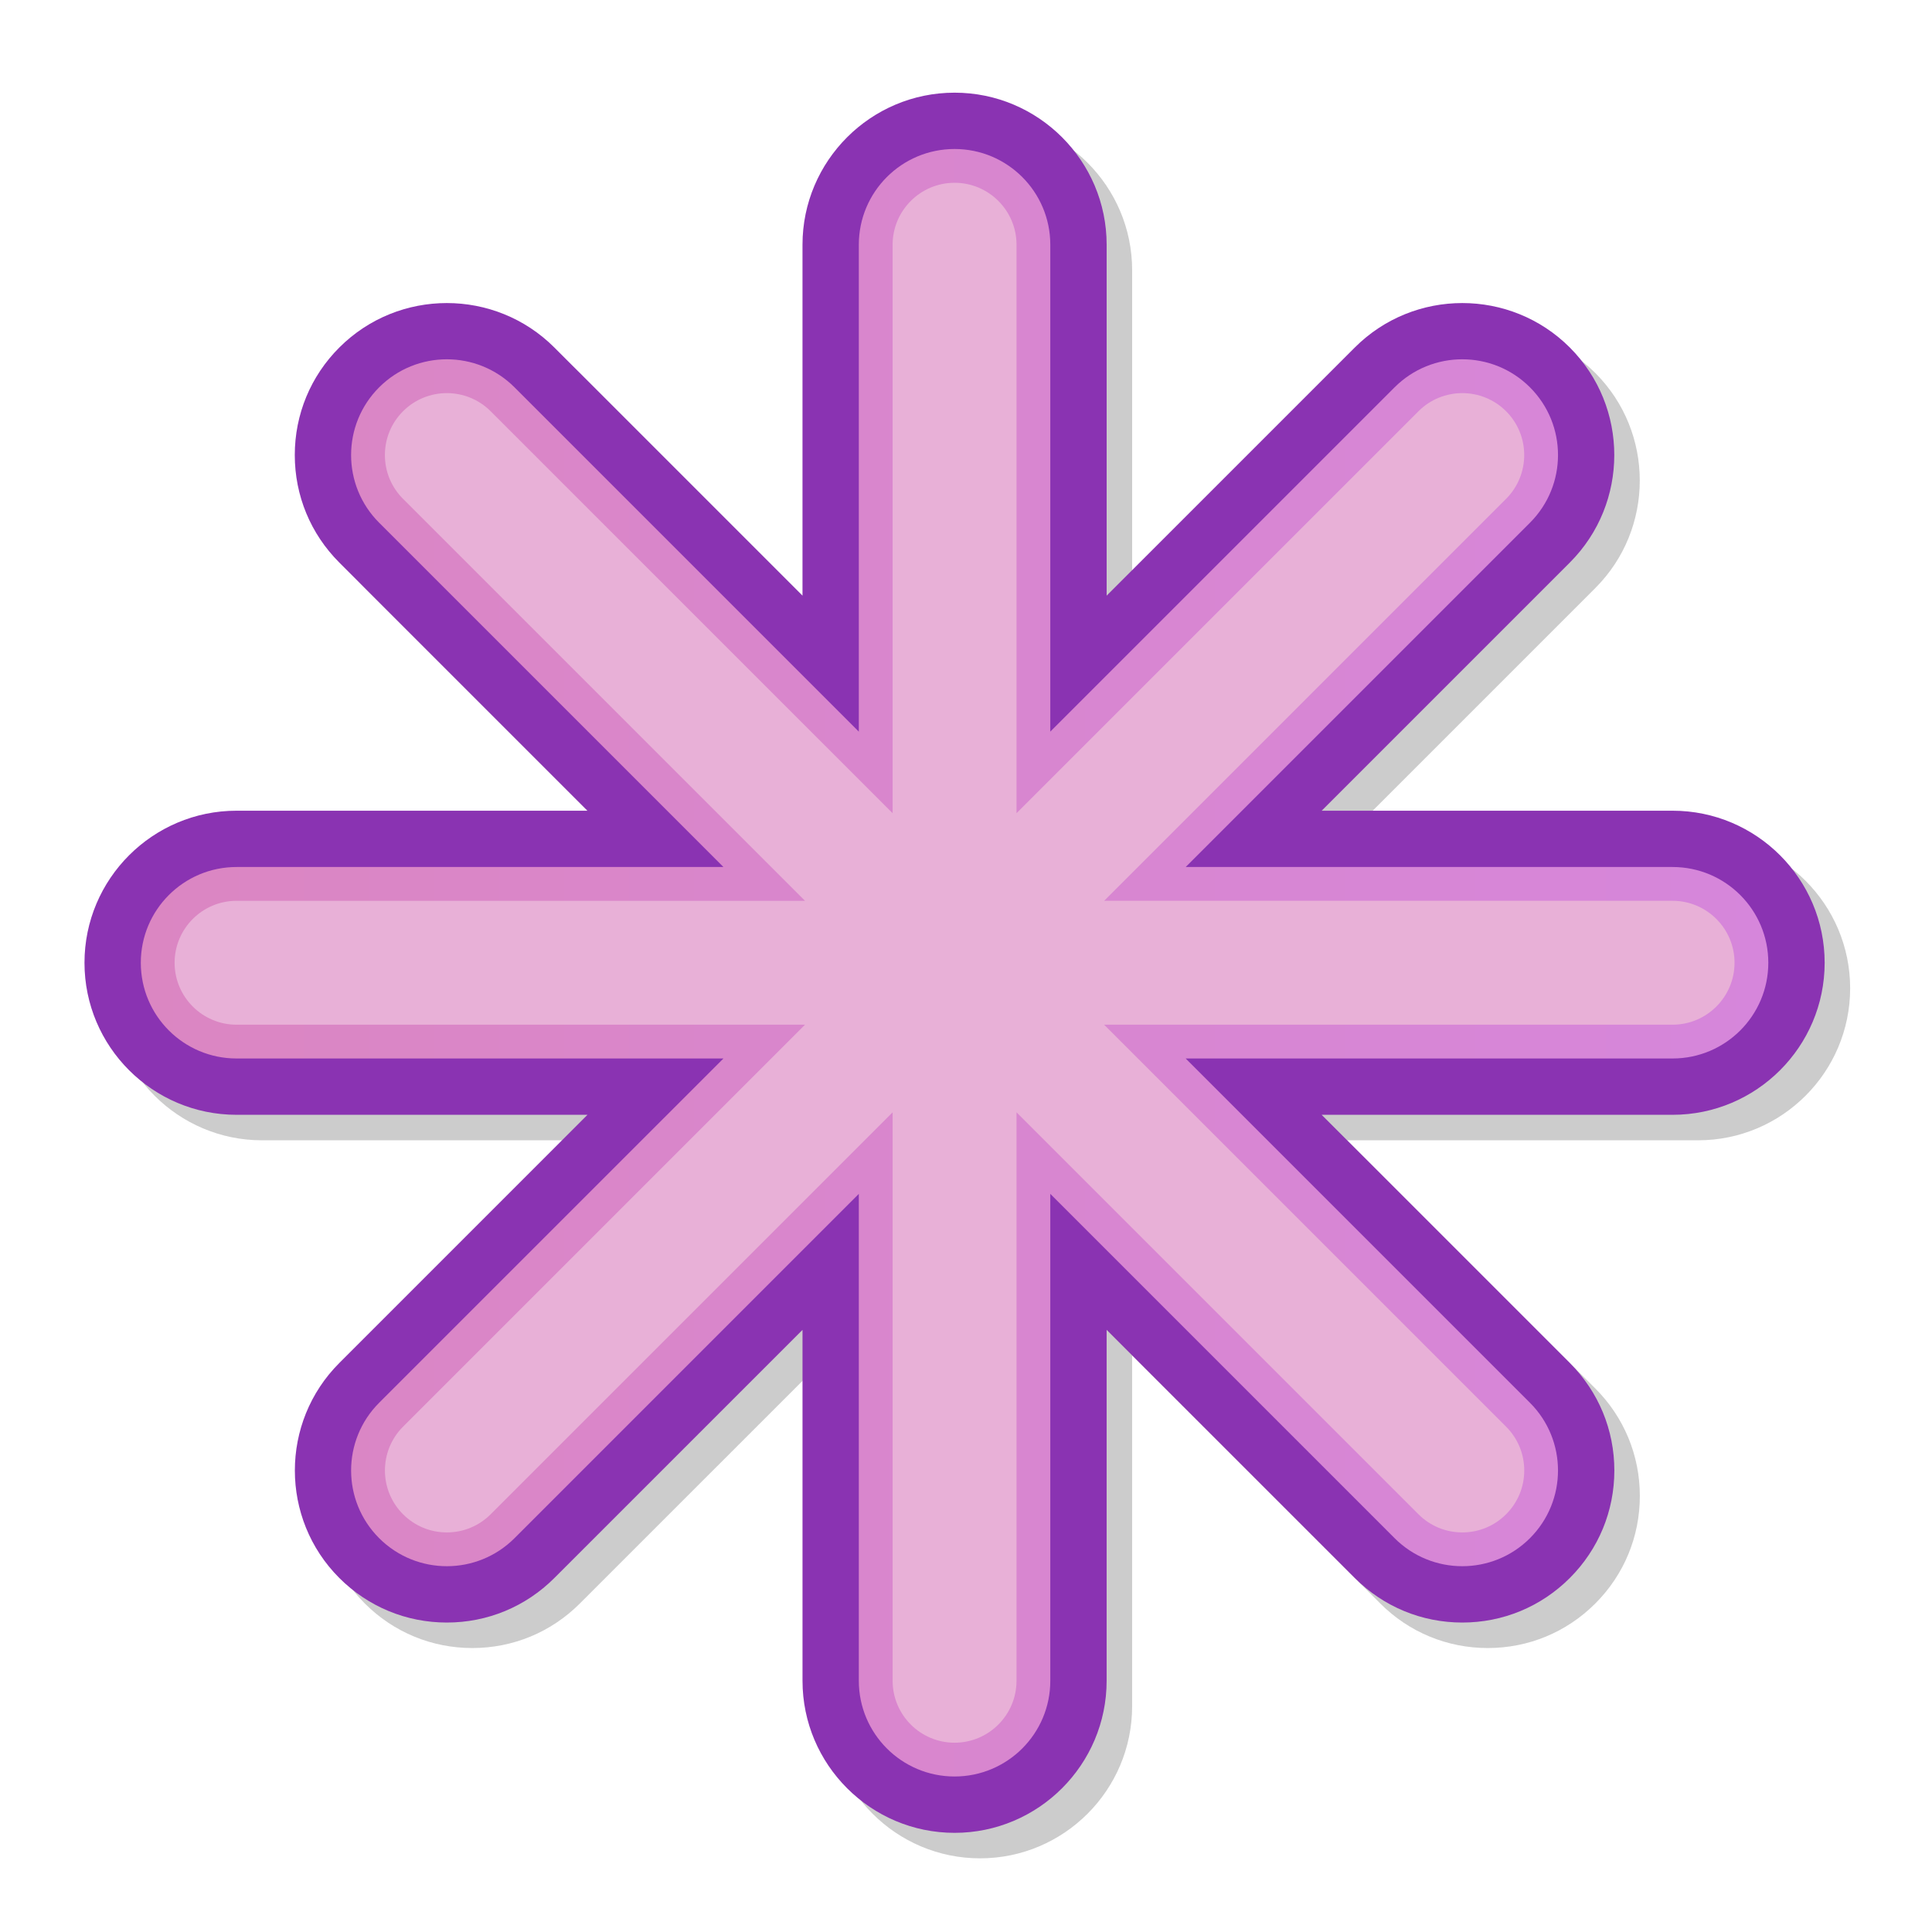
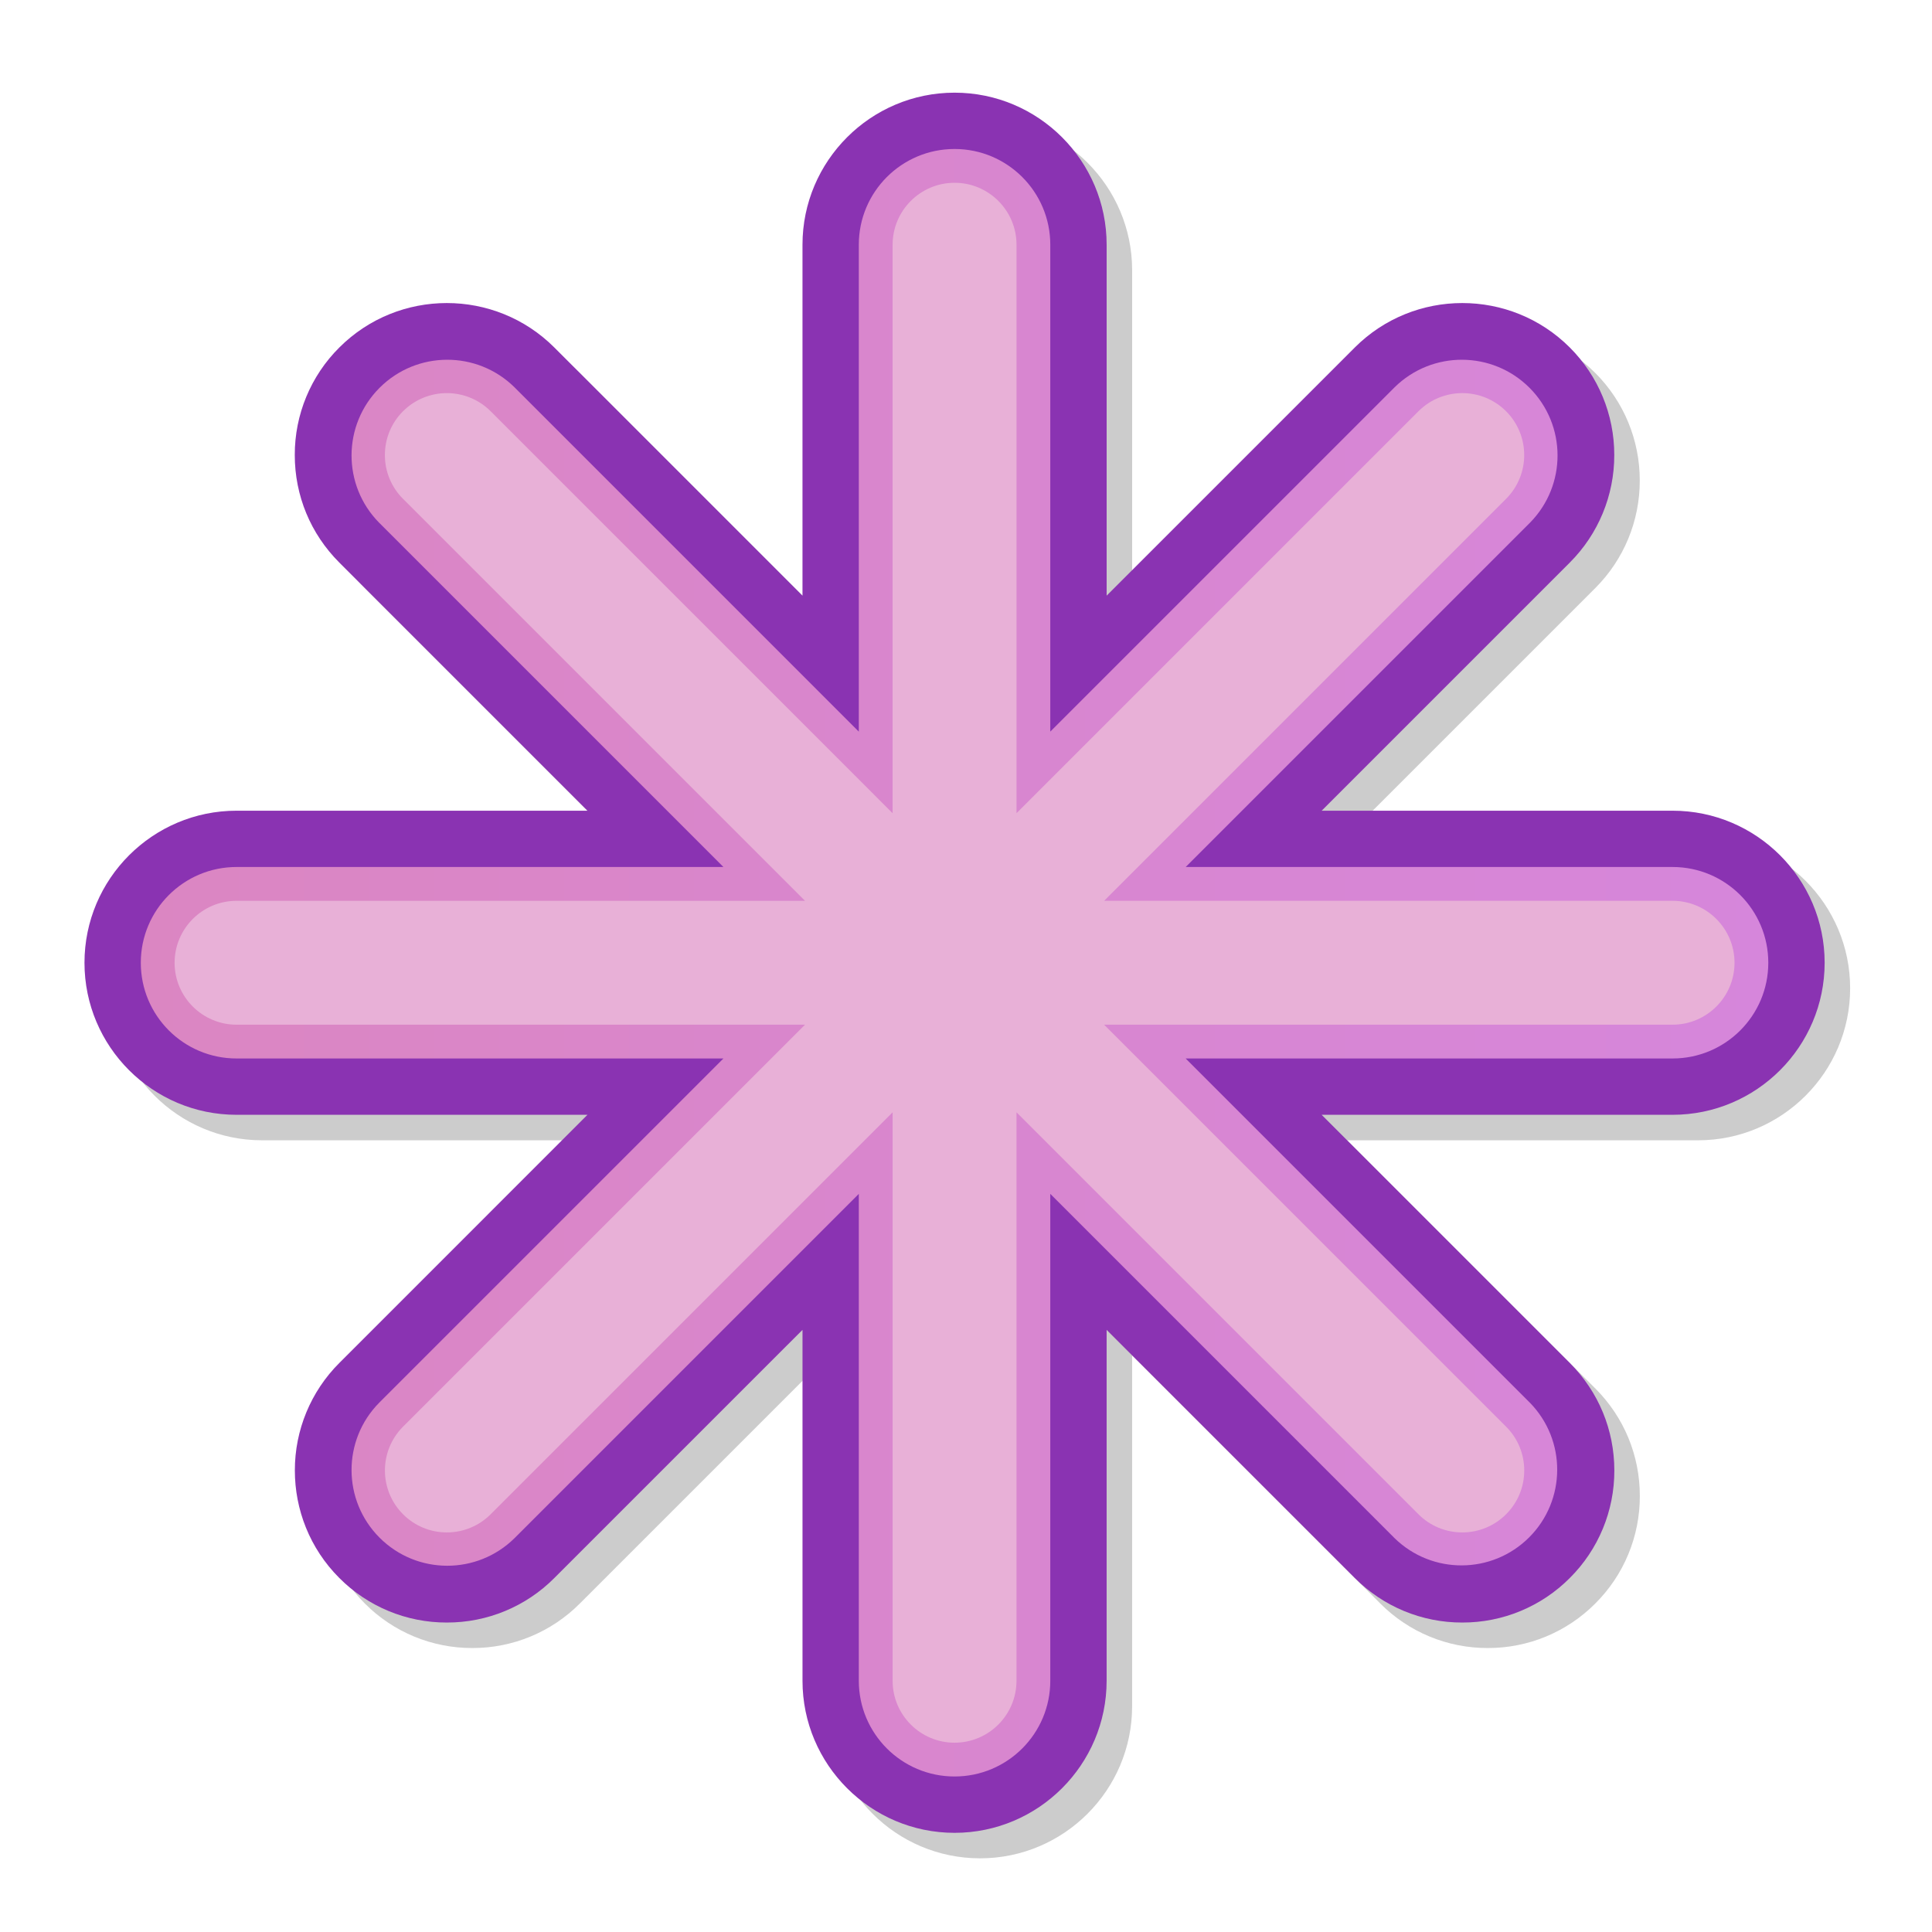
- <svg xmlns="http://www.w3.org/2000/svg" xmlns:xlink="http://www.w3.org/1999/xlink" version="1.0" width="48pt" height="48pt" viewBox="0 0 256 256" id="svg3261" xml:space="preserve">
-   <defs id="defs3707">
-     <linearGradient x1="121.918" y1="185.75" x2="249.582" y2="185.75" id="XMLID_2_" gradientUnits="userSpaceOnUse">
-       <stop style="stop-color:#db86c2;stop-opacity:1" offset="0" id="stop173" />
-       <stop style="stop-color:#d686db;stop-opacity:1" offset="1" id="stop174" />
+ <svg xmlns="http://www.w3.org/2000/svg" xml:space="preserve" width="64" height="64" version="1.0" viewBox="0 0 256 256">
+   <defs>
+     <linearGradient id="c" x1="121.918" x2="249.582" y1="185.75" y2="185.75" gradientUnits="userSpaceOnUse">
+       <stop offset="0" style="stop-color:#db86c2;stop-opacity:1" />
+       <stop offset="1" style="stop-color:#d686db;stop-opacity:1" />
    </linearGradient>
-     <linearGradient gradientTransform="translate(357,0)" gradientUnits="userSpaceOnUse" id="XMLID_3_" y2="245" x2="-228" y1="11" x1="-228">
-       <stop id="stop3268" offset="0" style="stop-color:#494949;stop-opacity:1" />
-       <stop id="stop3269" offset="1" style="stop-color:#000000;stop-opacity:1" />
+     <linearGradient id="b" x1="-228" x2="-228" y1="11" y2="245" gradientTransform="translate(357)" gradientUnits="userSpaceOnUse">
+       <stop offset="0" style="stop-color:#494949;stop-opacity:1" />
+       <stop offset="1" style="stop-color:#000;stop-opacity:1" />
    </linearGradient>
-     <linearGradient gradientTransform="translate(357,0)" gradientUnits="userSpaceOnUse" id="XMLID_4_" y2="226.947" x2="-130.053" y1="29.053" x1="-327.947">
-       <stop id="stop3276" offset="0" style="stop-color:#ffffff;stop-opacity:1" />
-       <stop id="stop3277" offset="1" style="stop-color:#dadada;stop-opacity:1" />
+     <linearGradient id="a" x1="-327.947" x2="-130.053" y1="29.053" y2="226.947" gradientTransform="translate(357)" gradientUnits="userSpaceOnUse">
+       <stop offset="0" style="stop-color:#fff;stop-opacity:1" />
+       <stop offset="1" style="stop-color:#dadada;stop-opacity:1" />
    </linearGradient>
-     <linearGradient xlink:href="#XMLID_4_" id="linearGradient3714" gradientUnits="userSpaceOnUse" gradientTransform="translate(357,0)" x1="-327.947" y1="29.053" x2="-130.053" y2="226.947" />
-     <linearGradient xlink:href="#XMLID_3_" id="linearGradient3718" gradientUnits="userSpaceOnUse" gradientTransform="translate(357,0)" x1="-228" y1="11" x2="-228" y2="245" />
  </defs>
-   <rect id="_x3C_Slice_x3E_" style="fill:none" y="0" x="0" height="256" width="256" />
-   <g style="stroke:#000000" id="g169" transform="matrix(1.689215,0,0,1.689215,-187.2878,-186.2031)">
-     <path d="m 175.822,131.428 c 0,0 0,16.447 0,27.528 -7.835,-7.835 -19.465,-19.466 -19.465,-19.466 -4.65,-4.65 -12.217,-4.65 -16.868,0 -2.253,2.253 -3.493,5.248 -3.493,8.435 0,3.186 1.24,6.181 3.493,8.434 0,0 11.63,11.63 19.465,19.465 -11.081,0 -27.526,0 -27.526,0 -6.577,0 -11.928,5.35 -11.928,11.927 0,6.577 5.351,11.927 11.928,11.927 0,0 16.447,0 27.527,0 -7.835,7.835 -19.465,19.467 -19.465,19.467 -2.326,2.325 -3.488,5.379 -3.488,8.433 0,3.055 1.162,6.108 3.488,8.434 2.252,2.253 5.248,3.494 8.434,3.494 3.186,0 6.181,-1.241 8.434,-3.494 0,0 11.63,-11.629 19.465,-19.464 0,11.079 0,27.527 0,27.527 0,6.576 5.352,11.927 11.928,11.927 6.576,0 11.928,-5.351 11.928,-11.927 0,0 0,-16.447 0,-27.527 7.835,7.835 19.465,19.464 19.465,19.464 2.252,2.253 5.248,3.494 8.434,3.494 3.186,0 6.181,-1.241 8.434,-3.494 2.252,-2.252 3.493,-5.247 3.493,-8.434 0,-3.186 -1.241,-6.181 -3.493,-8.434 0,0 -11.631,-11.631 -19.466,-19.466 11.081,0 27.528,0 27.528,0 6.577,0 11.928,-5.35 11.928,-11.927 0,-6.577 -5.351,-11.927 -11.928,-11.927 0,0 -16.446,0 -27.527,0 7.836,-7.835 19.465,-19.465 19.465,-19.465 2.326,-2.325 3.488,-5.38 3.488,-8.434 0,-3.055 -1.162,-6.109 -3.488,-8.435 -4.65,-4.65 -12.217,-4.65 -16.867,0 0,0 -11.63,11.63 -19.465,19.465 0,-11.08 0,-27.527 0,-27.527 0,-6.577 -5.352,-11.928 -11.928,-11.928 -6.576,0 -11.93,5.351 -11.93,11.928 z" style="opacity:0.2;stroke:none" id="path170" />
-     <path d="m 173.822,129.428 c 0,0 0,16.447 0,27.528 -7.835,-7.835 -19.465,-19.466 -19.465,-19.466 -4.65,-4.65 -12.217,-4.65 -16.868,0 -2.253,2.253 -3.493,5.248 -3.493,8.435 0,3.186 1.24,6.181 3.493,8.434 0,0 11.63,11.63 19.465,19.465 -11.081,0 -27.526,0 -27.526,0 -6.577,0 -11.928,5.35 -11.928,11.927 0,6.577 5.351,11.927 11.928,11.927 0,0 16.447,0 27.527,0 -7.835,7.835 -19.465,19.467 -19.465,19.467 -2.326,2.325 -3.488,5.379 -3.488,8.433 0,3.055 1.162,6.108 3.488,8.434 2.252,2.253 5.248,3.494 8.434,3.494 3.186,0 6.181,-1.241 8.434,-3.494 0,0 11.63,-11.629 19.465,-19.464 0,11.079 0,27.527 0,27.527 0,6.576 5.352,11.927 11.928,11.927 6.576,0 11.928,-5.351 11.928,-11.927 0,0 0,-16.447 0,-27.527 7.835,7.835 19.465,19.464 19.465,19.464 2.252,2.253 5.248,3.494 8.434,3.494 3.186,0 6.181,-1.241 8.434,-3.494 2.252,-2.252 3.493,-5.247 3.493,-8.434 0,-3.186 -1.241,-6.181 -3.493,-8.434 0,0 -11.631,-11.631 -19.466,-19.466 11.081,0 27.528,0 27.528,0 6.577,0 11.928,-5.35 11.928,-11.927 0,-6.577 -5.351,-11.927 -11.928,-11.927 0,0 -16.446,0 -27.527,0 7.836,-7.835 19.465,-19.465 19.465,-19.465 2.326,-2.325 3.488,-5.38 3.488,-8.434 0,-3.055 -1.162,-6.109 -3.488,-8.435 -4.65,-4.65 -12.217,-4.65 -16.867,0 0,0 -11.63,11.63 -19.465,19.465 0,-11.08 0,-27.527 0,-27.527 0,-6.577 -5.352,-11.928 -11.928,-11.928 -6.576,0 -11.93,5.351 -11.93,11.928 z" style="fill:#8a33b2;stroke:none" id="path171" />
-     <linearGradient x1="121.918" y1="185.75" x2="249.582" y2="185.75" id="linearGradient5966" gradientUnits="userSpaceOnUse">
-       <stop style="stop-color:#ffff66;stop-opacity:1" offset="0" id="stop5968" />
-       <stop style="stop-color:#ffcc66;stop-opacity:1" offset="1" id="stop5970" />
-     </linearGradient>
-     <path d="m 242.072,178.24 -38.191,0 27.006,-27.006 c 2.932,-2.933 2.932,-7.688 0,-10.62 -2.934,-2.933 -7.688,-2.933 -10.621,0 l -27.006,27.006 0,-38.192 c 0,-4.148 -3.362,-7.51 -7.51,-7.51 -4.148,0 -7.51,3.362 -7.51,7.51 l 0,38.193 -27.006,-27.007 c -2.934,-2.933 -7.688,-2.933 -10.621,0 -2.933,2.933 -2.933,7.688 0,10.62 l 27.006,27.006 -38.191,0 c -4.148,0 -7.51,3.362 -7.51,7.51 0,4.148 3.361,7.51 7.51,7.51 l 38.193,0 -27.008,27.007 c -2.932,2.933 -2.932,7.688 0,10.62 2.934,2.933 7.688,2.933 10.621,0 l 27.006,-27.006 0,38.192 c 0,4.147 3.362,7.509 7.51,7.509 4.148,0 7.51,-3.361 7.51,-7.509 l 0,-38.192 27.006,27.006 c 2.933,2.933 7.688,2.933 10.62,0 2.932,-2.933 2.933,-7.688 0,-10.62 l -27.007,-27.007 38.193,0 c 4.148,0 7.51,-3.362 7.51,-7.51 0,-4.148 -3.361,-7.51 -7.51,-7.51 z" style="fill:url(#XMLID_2_);stroke:none" id="path178" />
-     <path d="m 180.891,129.428 0,44.593 -31.531,-31.532 c -1.895,-1.895 -4.978,-1.895 -6.872,0 -0.917,0.918 -1.423,2.139 -1.423,3.437 0,1.298 0.506,2.518 1.423,3.436 l 31.53,31.53 -44.59,0 c -2.68,0 -4.859,2.181 -4.859,4.859 0,2.68 2.18,4.859 4.859,4.859 l 44.592,0 -31.531,31.531 c -1.895,1.895 -1.895,4.978 0,6.872 0.918,0.917 2.137,1.423 3.436,1.423 1.298,0 2.518,-0.506 3.436,-1.423 l 31.531,-31.53 0,44.591 c 0,2.68 2.18,4.858 4.859,4.858 2.679,0 4.859,-2.179 4.859,-4.858 l 0,-44.591 31.53,31.53 c 0.918,0.917 2.138,1.423 3.437,1.423 1.298,0 2.518,-0.506 3.436,-1.423 0.918,-0.918 1.424,-2.138 1.424,-3.437 0,-1.298 -0.506,-2.518 -1.424,-3.436 l -31.531,-31.531 44.592,0 c 2.68,0 4.859,-2.18 4.859,-4.859 0,-2.679 -2.18,-4.859 -4.859,-4.859 l -44.59,0 31.529,-31.53 c 1.895,-1.895 1.896,-4.978 0,-6.872 -1.895,-1.895 -4.977,-1.895 -6.872,0 l -31.53,31.53 0,-44.591 c 0,-2.68 -2.18,-4.86 -4.859,-4.86 -2.679,0 -4.861,2.18 -4.861,4.86 z" style="fill:#e8b0d7;stroke:none" id="path179" />
+   <path d="M0 0h256v256H0z" style="fill:none" />
+   <g stroke="none" style="stroke:#000">
+     <path d="M175.822 131.428v27.528l-19.465-19.466c-4.65-4.65-12.217-4.65-16.868 0a11.849 11.849 0 0 0-3.493 8.435c0 3.186 1.24 6.181 3.493 8.434l19.465 19.465h-27.526c-6.577 0-11.928 5.35-11.928 11.927s5.351 11.927 11.928 11.927h27.527l-19.465 19.467a11.885 11.885 0 0 0-3.488 8.433c0 3.055 1.162 6.108 3.488 8.434a11.848 11.848 0 0 0 8.434 3.494 11.85 11.85 0 0 0 8.434-3.494l19.465-19.464v27.527c0 6.576 5.352 11.927 11.928 11.927 6.576 0 11.928-5.351 11.928-11.927v-27.527l19.465 19.464a11.848 11.848 0 0 0 8.434 3.494 11.85 11.85 0 0 0 8.434-3.494 11.85 11.85 0 0 0 3.493-8.434c0-3.186-1.241-6.181-3.493-8.434l-19.466-19.466h27.528c6.577 0 11.928-5.35 11.928-11.927s-5.351-11.927-11.928-11.927h-27.527l19.465-19.465a11.888 11.888 0 0 0 3.488-8.434 11.89 11.89 0 0 0-3.488-8.435c-4.65-4.65-12.217-4.65-16.867 0l-19.465 19.465v-27.527c0-6.577-5.352-11.928-11.928-11.928-6.576 0-11.93 5.351-11.93 11.928z" style="opacity:.2;stroke:none" transform="matrix(1.68921 0 0 1.68921 -187.288 -186.203)" />
+     <path d="M173.822 129.428v27.528l-19.465-19.466c-4.65-4.65-12.217-4.65-16.868 0a11.849 11.849 0 0 0-3.493 8.435c0 3.186 1.24 6.181 3.493 8.434l19.465 19.465h-27.526c-6.577 0-11.928 5.35-11.928 11.927s5.351 11.927 11.928 11.927h27.527l-19.465 19.467a11.885 11.885 0 0 0-3.488 8.433c0 3.055 1.162 6.108 3.488 8.434a11.848 11.848 0 0 0 8.434 3.494 11.85 11.85 0 0 0 8.434-3.494l19.465-19.464v27.527c0 6.576 5.352 11.927 11.928 11.927 6.576 0 11.928-5.351 11.928-11.927v-27.527l19.465 19.464a11.848 11.848 0 0 0 8.434 3.494 11.85 11.85 0 0 0 8.434-3.494 11.85 11.85 0 0 0 3.493-8.434c0-3.186-1.241-6.181-3.493-8.434l-19.466-19.466h27.528c6.577 0 11.928-5.35 11.928-11.927s-5.351-11.927-11.928-11.927h-27.527l19.465-19.465a11.888 11.888 0 0 0 3.488-8.434 11.89 11.89 0 0 0-3.488-8.435c-4.65-4.65-12.217-4.65-16.867 0l-19.465 19.465v-27.527c0-6.577-5.352-11.928-11.928-11.928-6.576 0-11.93 5.351-11.93 11.928z" style="fill:#8a33b2;stroke:none" transform="matrix(1.68921 0 0 1.68921 -187.288 -186.203)" />
+     <path d="M242.072 178.24h-38.191l27.006-27.006a7.51 7.51 0 0 0-10.621-10.62L193.26 167.62v-38.192a7.51 7.51 0 0 0-7.51-7.51 7.51 7.51 0 0 0-7.51 7.51v38.193l-27.006-27.007a7.51 7.51 0 0 0-10.621 10.62l27.006 27.006h-38.191a7.51 7.51 0 0 0-7.51 7.51 7.509 7.509 0 0 0 7.51 7.51h38.193l-27.008 27.007a7.51 7.51 0 0 0 10.621 10.62l27.006-27.006v38.192a7.51 7.51 0 0 0 7.51 7.509 7.509 7.509 0 0 0 7.51-7.509v-38.192l27.006 27.006a7.51 7.51 0 0 0 10.62-10.62l-27.007-27.007h38.193a7.51 7.51 0 0 0 7.51-7.51 7.509 7.509 0 0 0-7.51-7.51z" style="fill:url(#c);stroke:none" transform="matrix(1.68921 0 0 1.68921 -187.288 -186.203)" />
+     <path d="M180.891 129.428v44.593l-31.531-31.532a4.864 4.864 0 0 0-6.872 0 4.833 4.833 0 0 0-1.423 3.437 4.83 4.83 0 0 0 1.423 3.436l31.53 31.53h-44.59a4.865 4.865 0 0 0-4.859 4.859c0 2.68 2.18 4.859 4.859 4.859h44.592l-31.531 31.531a4.864 4.864 0 0 0 0 6.872 4.829 4.829 0 0 0 3.436 1.423 4.83 4.83 0 0 0 3.436-1.423l31.531-31.53v44.591c0 2.68 2.18 4.858 4.859 4.858a4.864 4.864 0 0 0 4.859-4.858v-44.591l31.53 31.53a4.831 4.831 0 0 0 3.437 1.423 4.83 4.83 0 0 0 3.436-1.423 4.828 4.828 0 0 0 1.424-3.437 4.828 4.828 0 0 0-1.424-3.436l-31.531-31.531h44.592c2.68 0 4.859-2.18 4.859-4.859a4.865 4.865 0 0 0-4.859-4.859h-44.59l31.529-31.53a4.863 4.863 0 0 0 0-6.872 4.864 4.864 0 0 0-6.872 0l-31.53 31.53v-44.591c0-2.68-2.18-4.86-4.859-4.86a4.867 4.867 0 0 0-4.861 4.86z" style="fill:#e8b0d7;stroke:none" transform="matrix(1.68921 0 0 1.68921 -187.288 -186.203)" />
  </g>
</svg>
